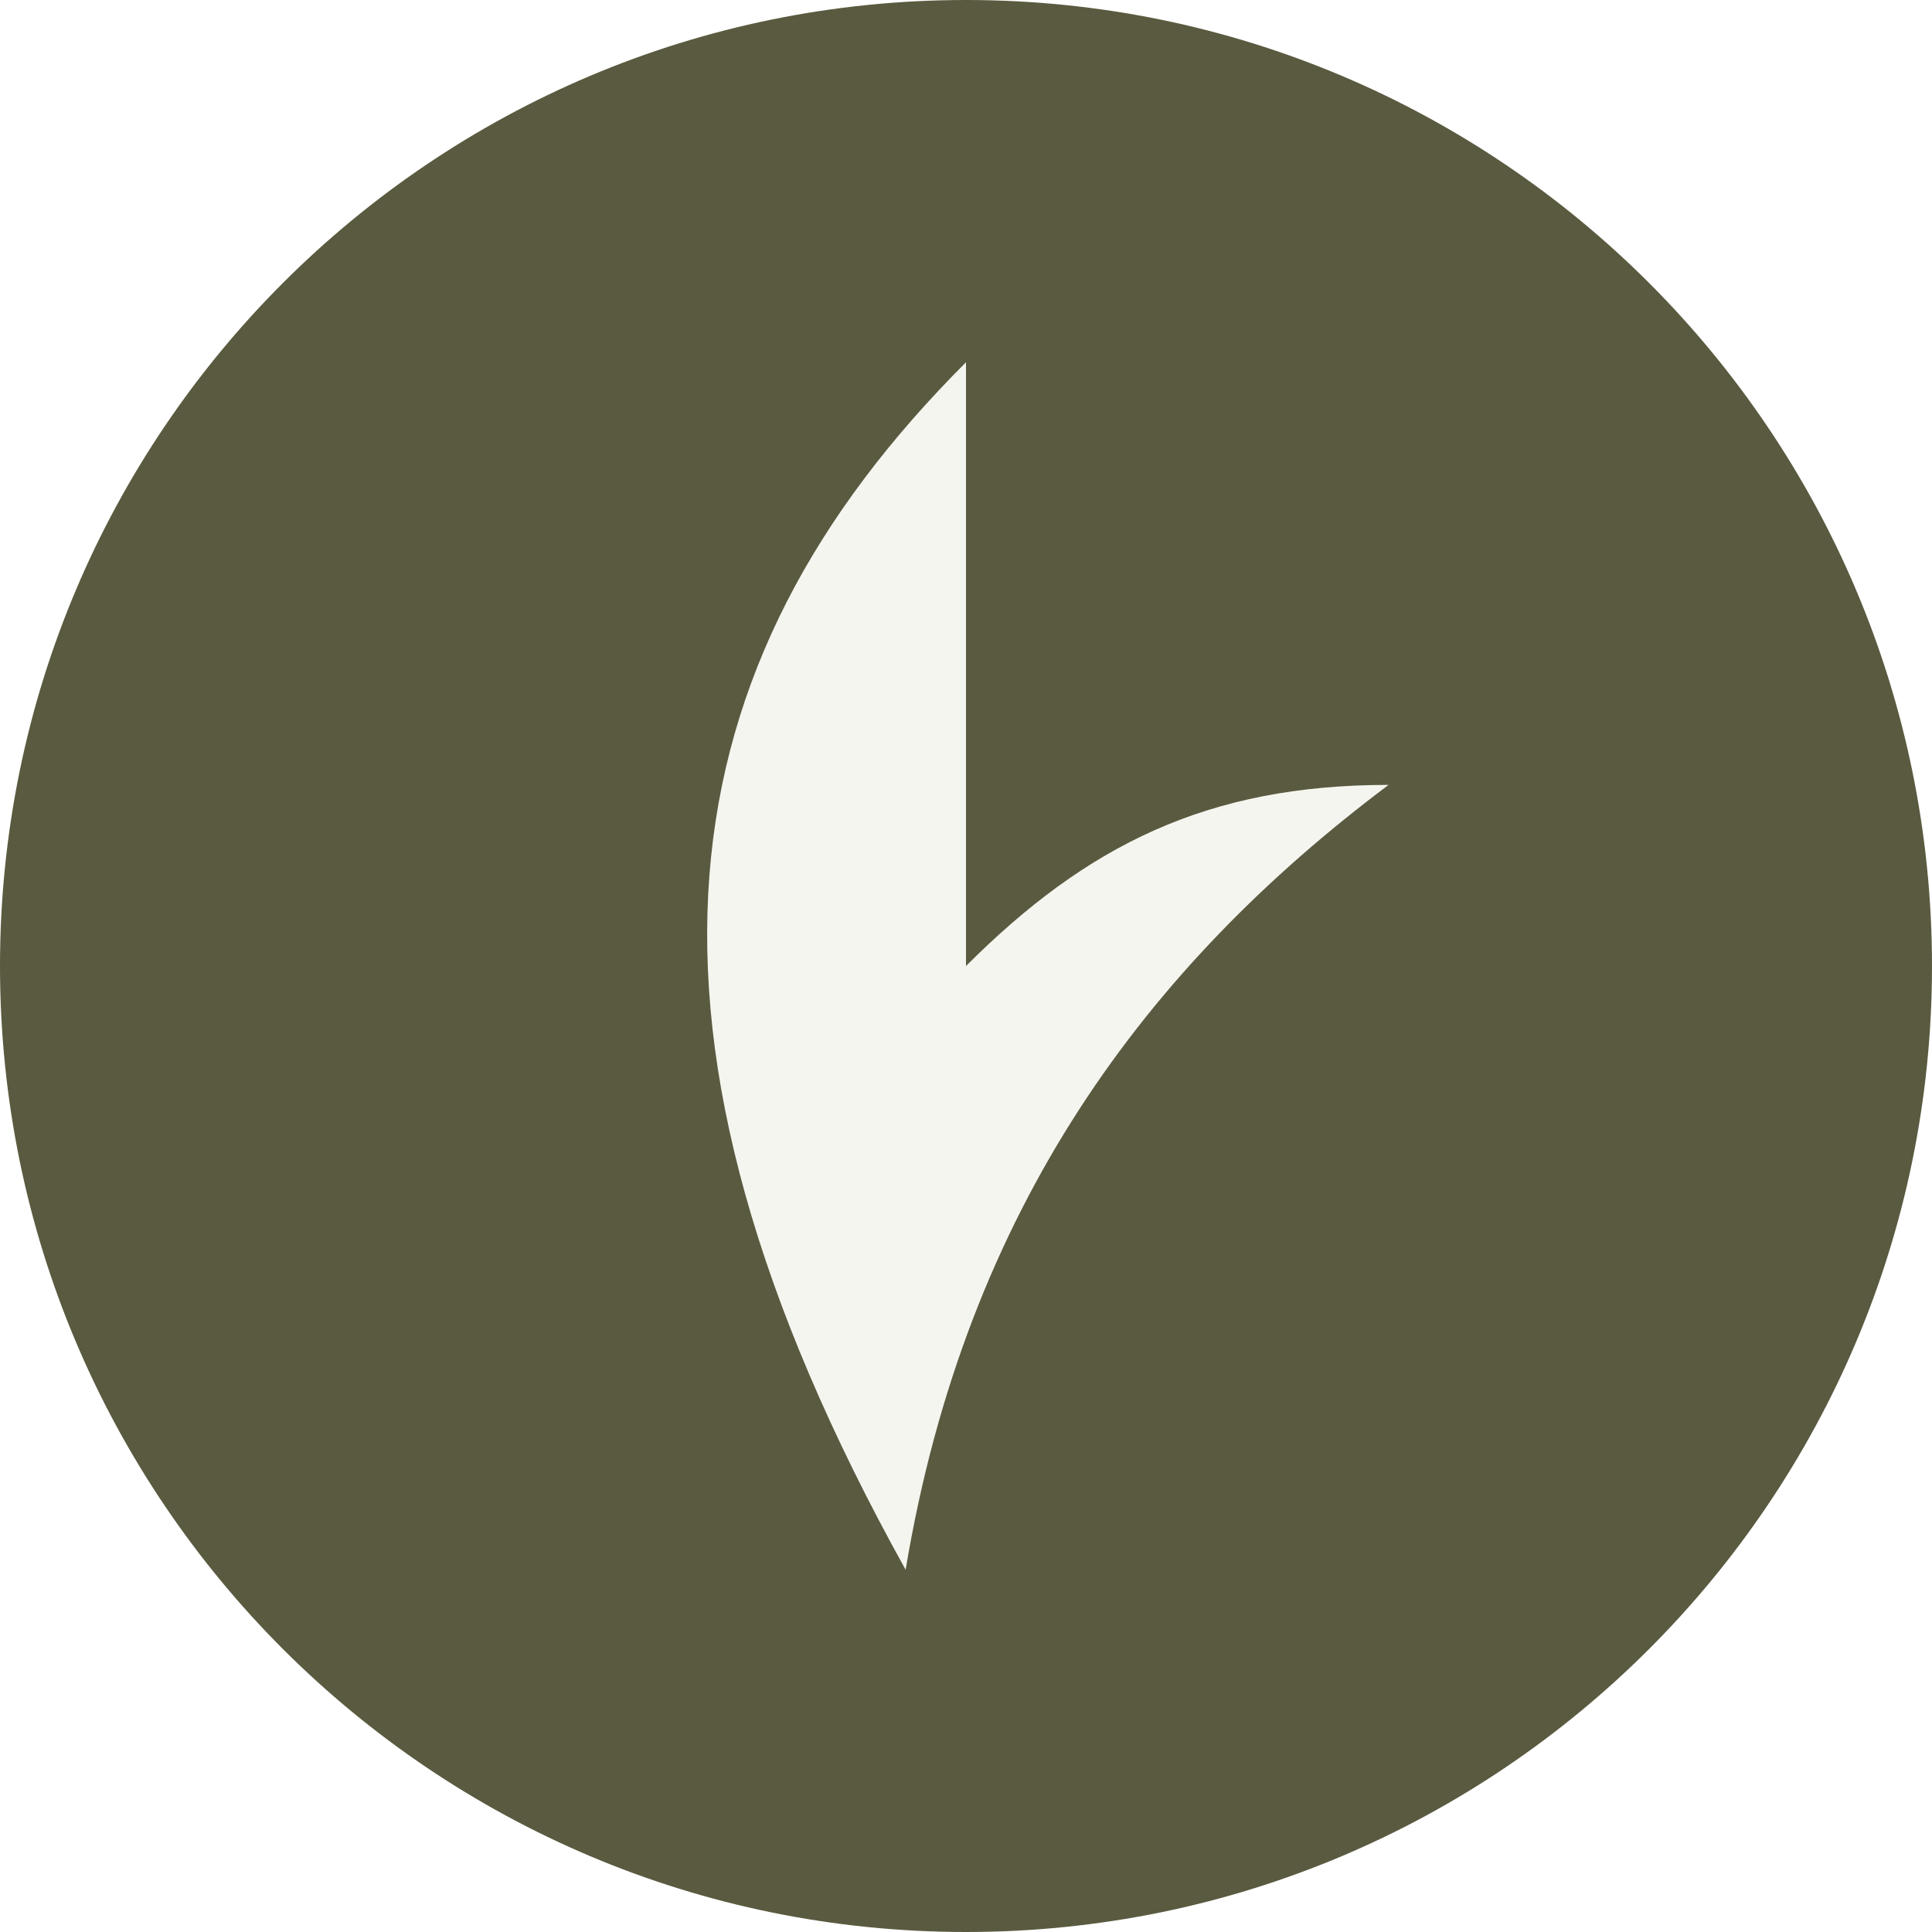
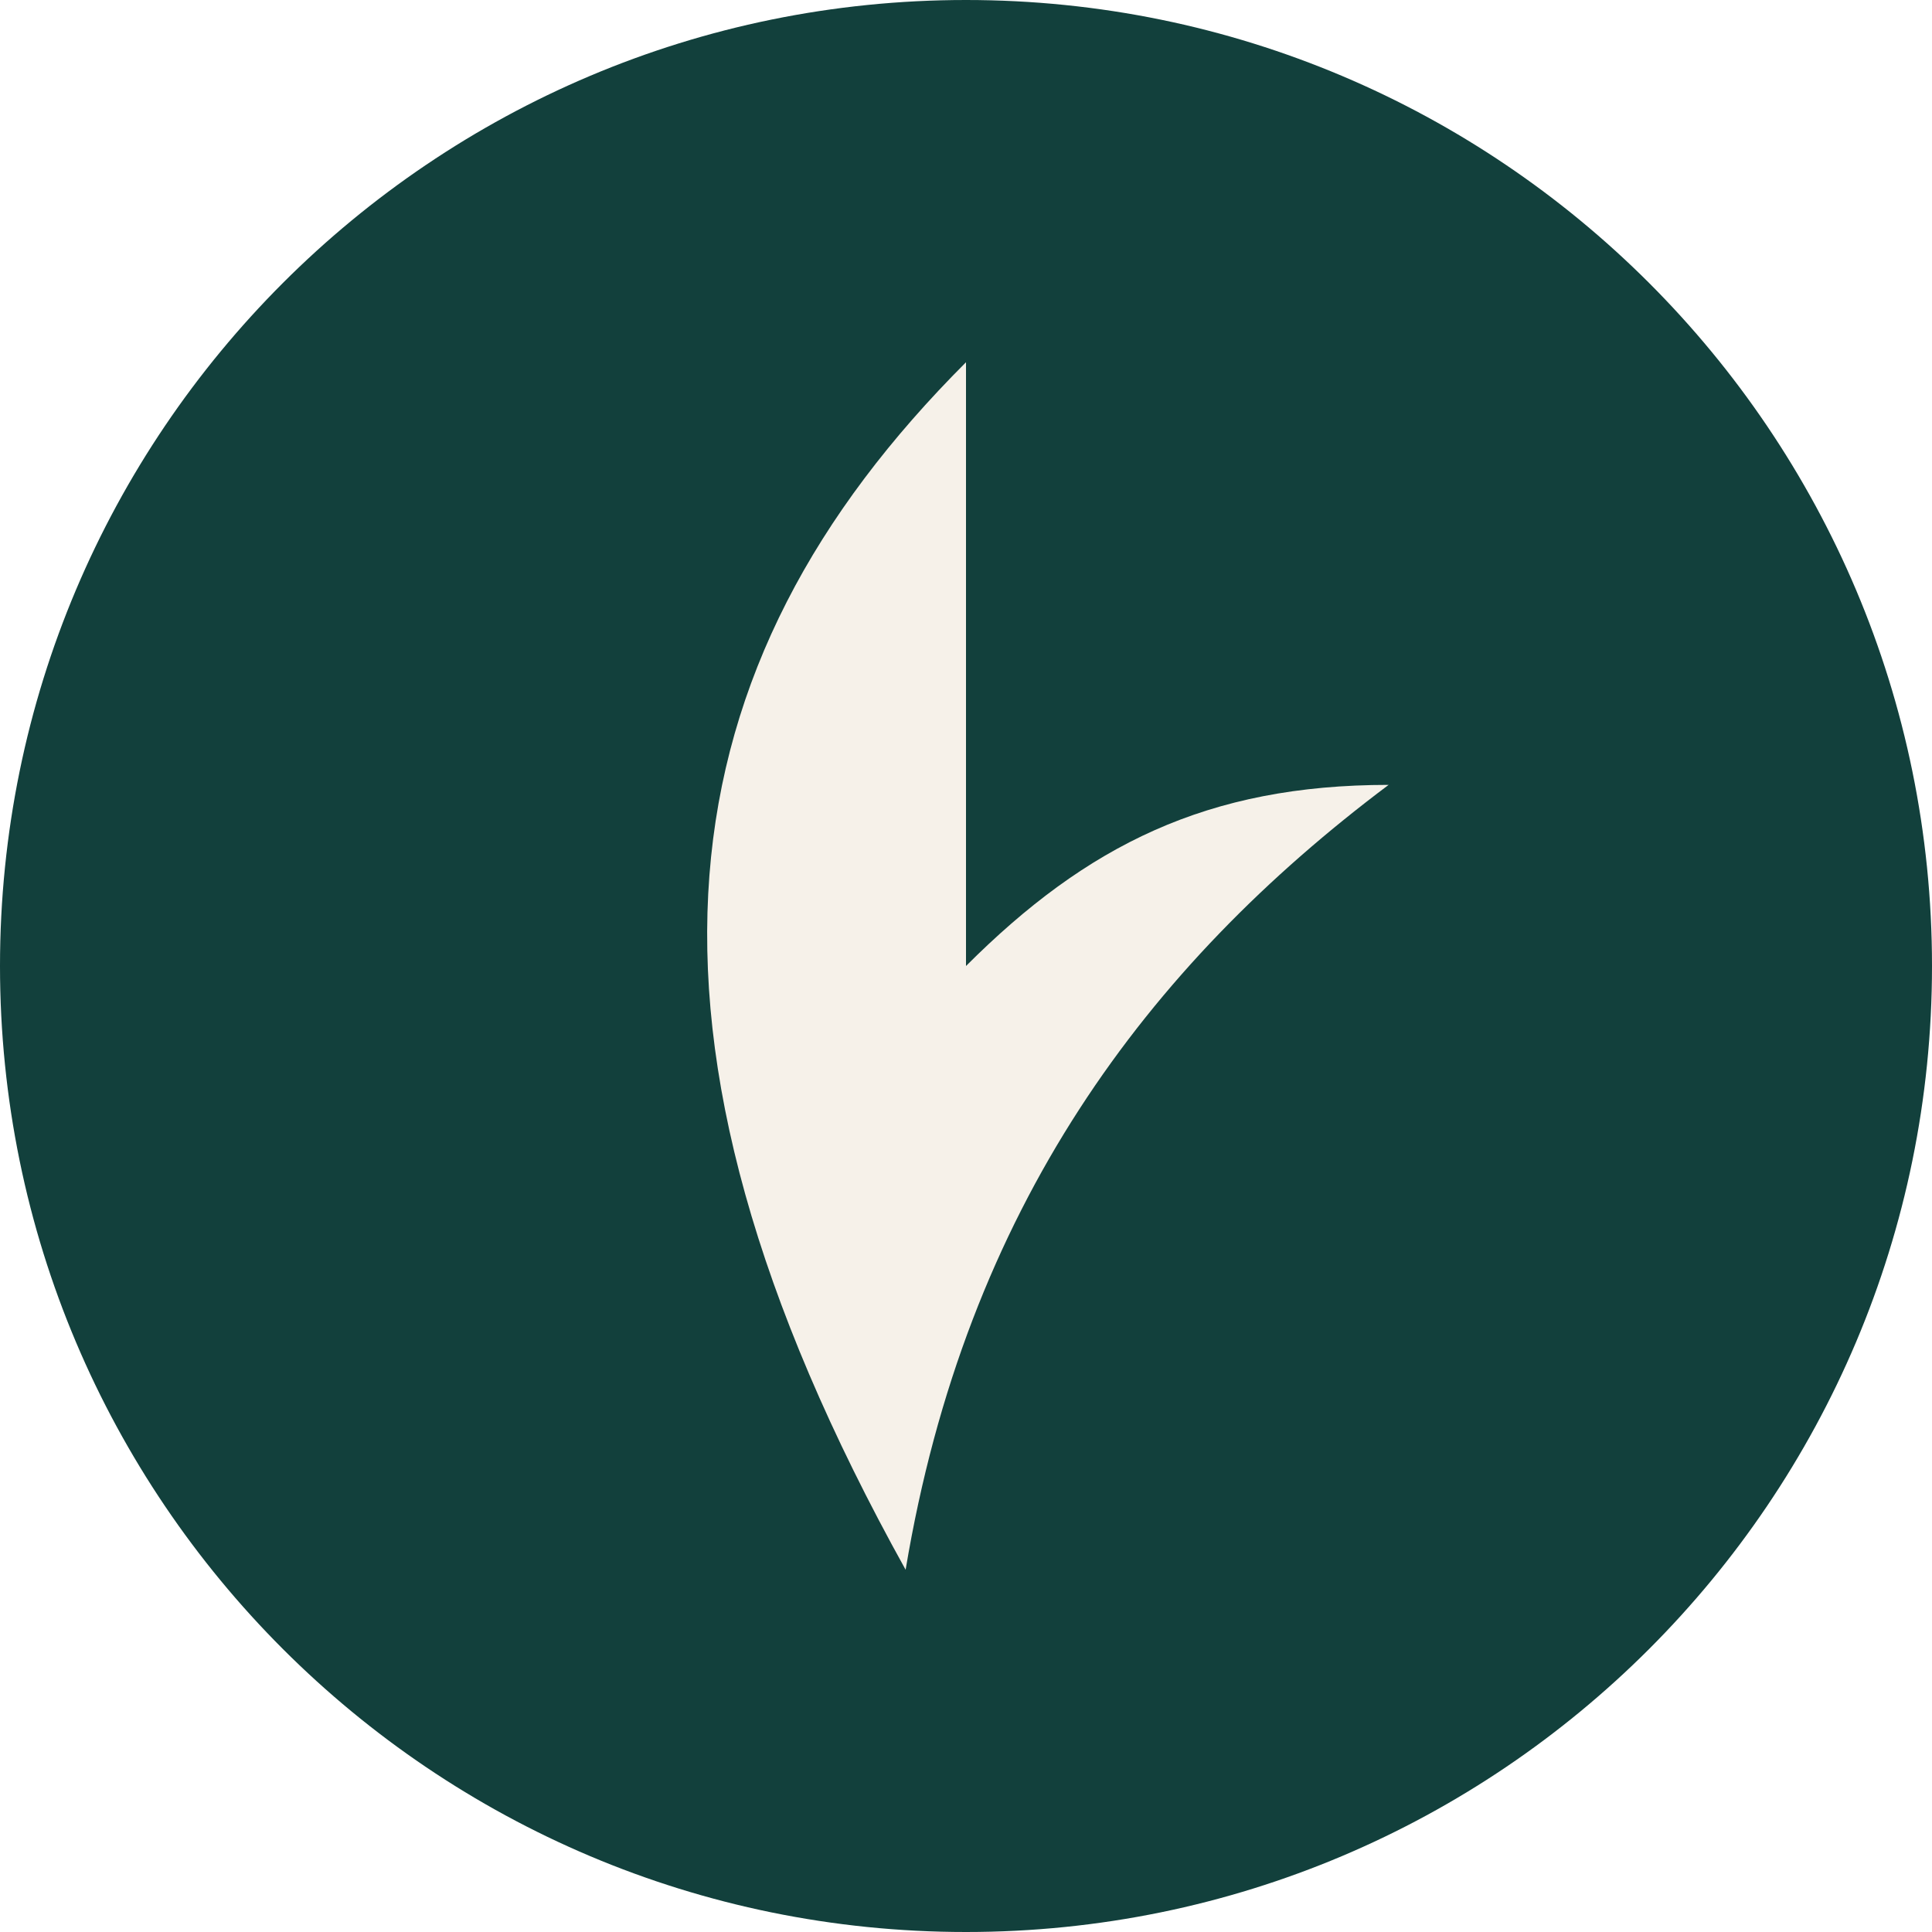
<svg xmlns="http://www.w3.org/2000/svg" viewBox="0 0 32 32">
-   <circle cx="16" cy="16" r="16" fill="#5A5A40" />
-   <path d="M16 6c-5 5-6 11-1 20 1-6 4-10 8-13-3 0-5 1-7 3 0-4 0-7 0-10z" fill="#f5f5f0" />
+   <circle cx="16" cy="16" r="16" fill="#12403c" />
+   <path d="M16 6c-5 5-6 11-1 20 1-6 4-10 8-13-3 0-5 1-7 3 0-4 0-7 0-10z" fill="#f6f1e9" />
</svg>
